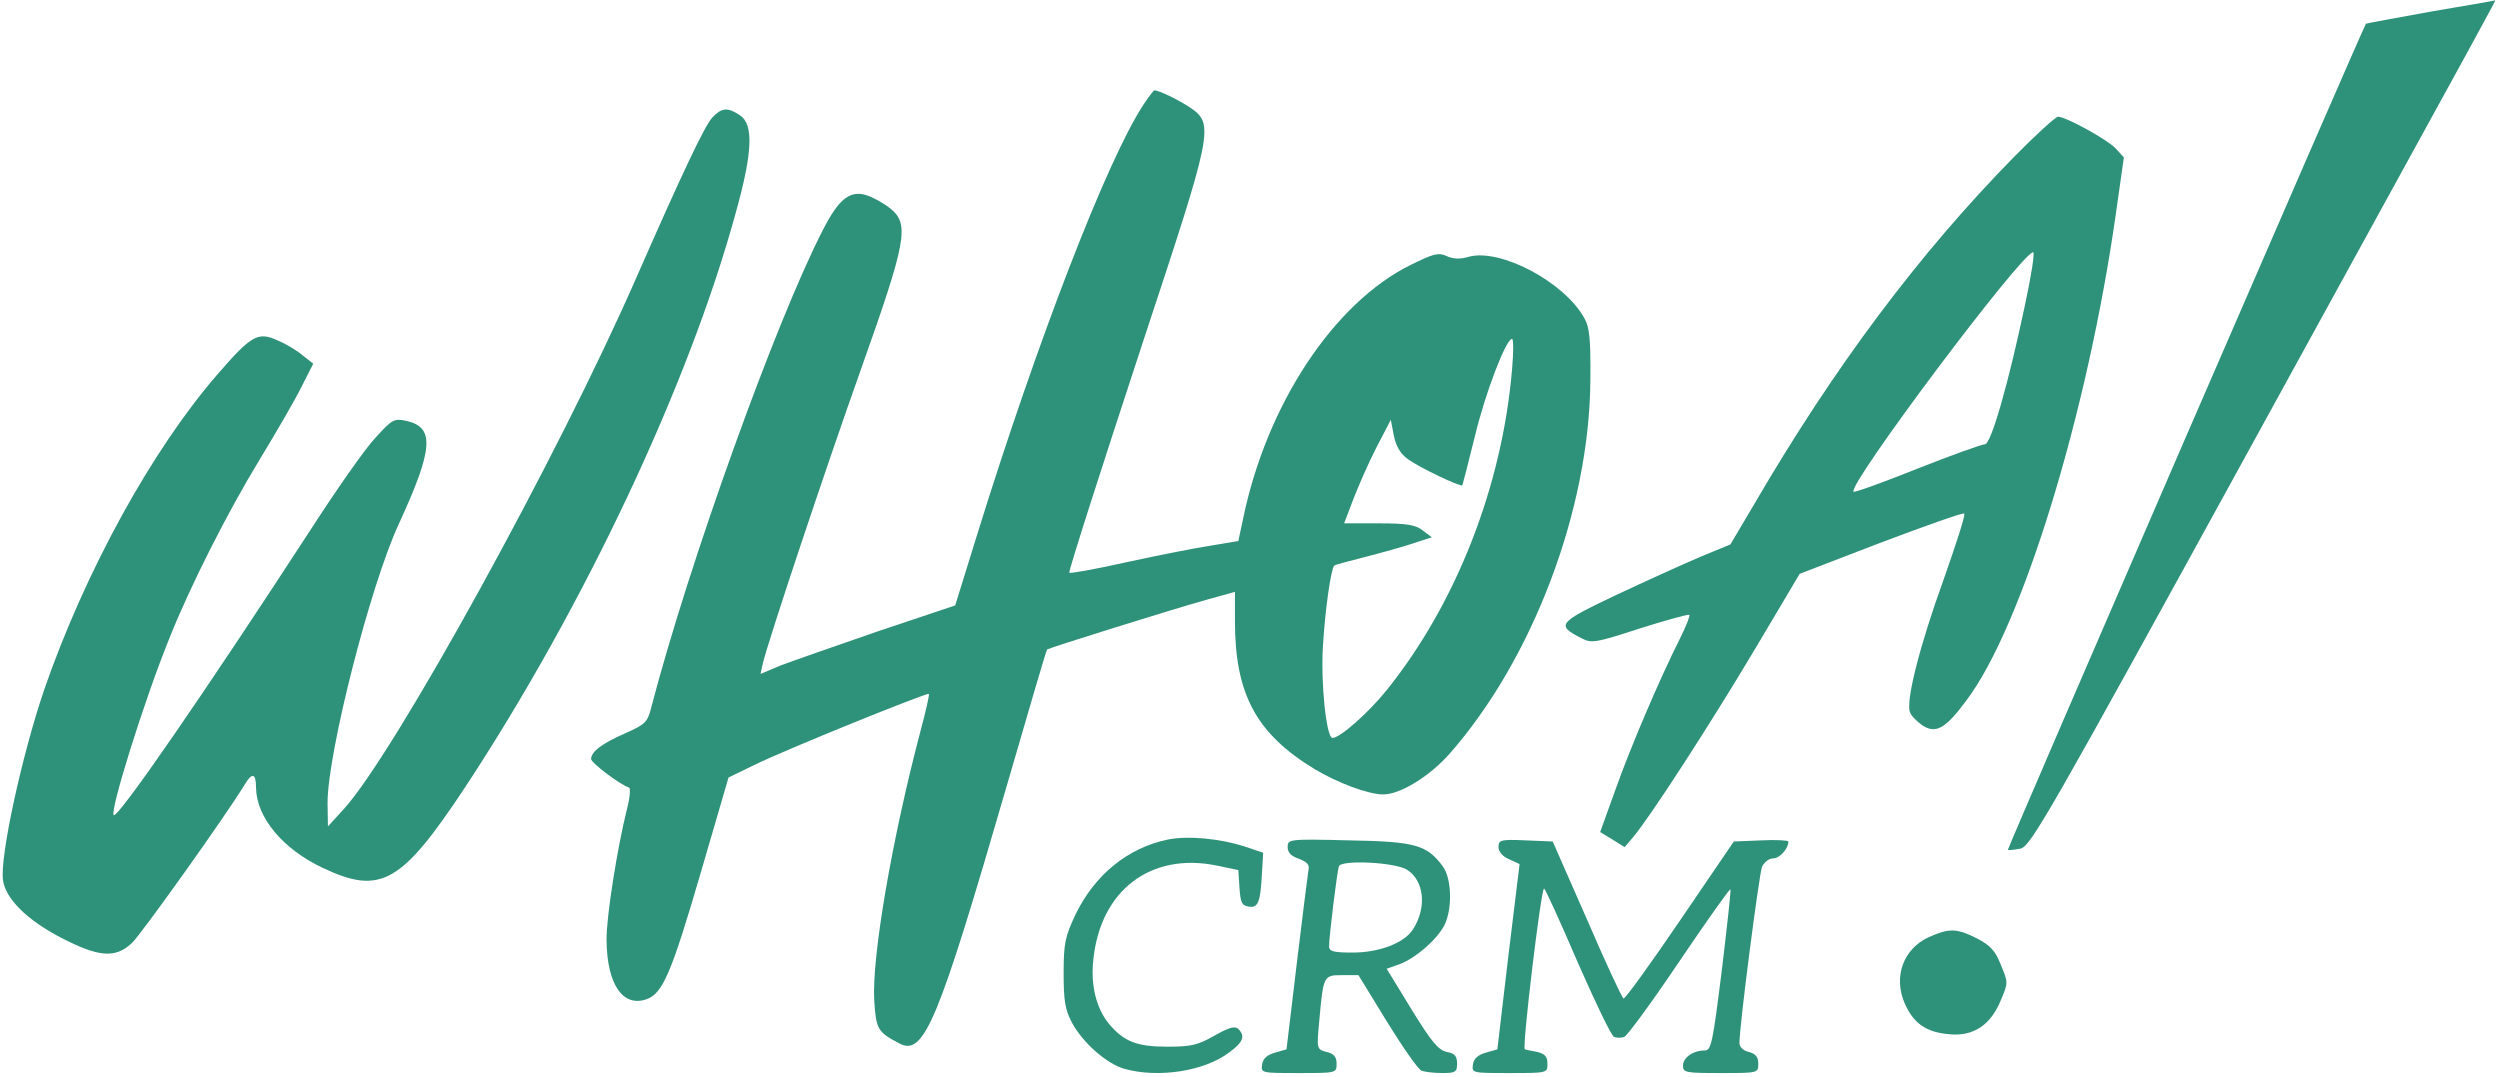
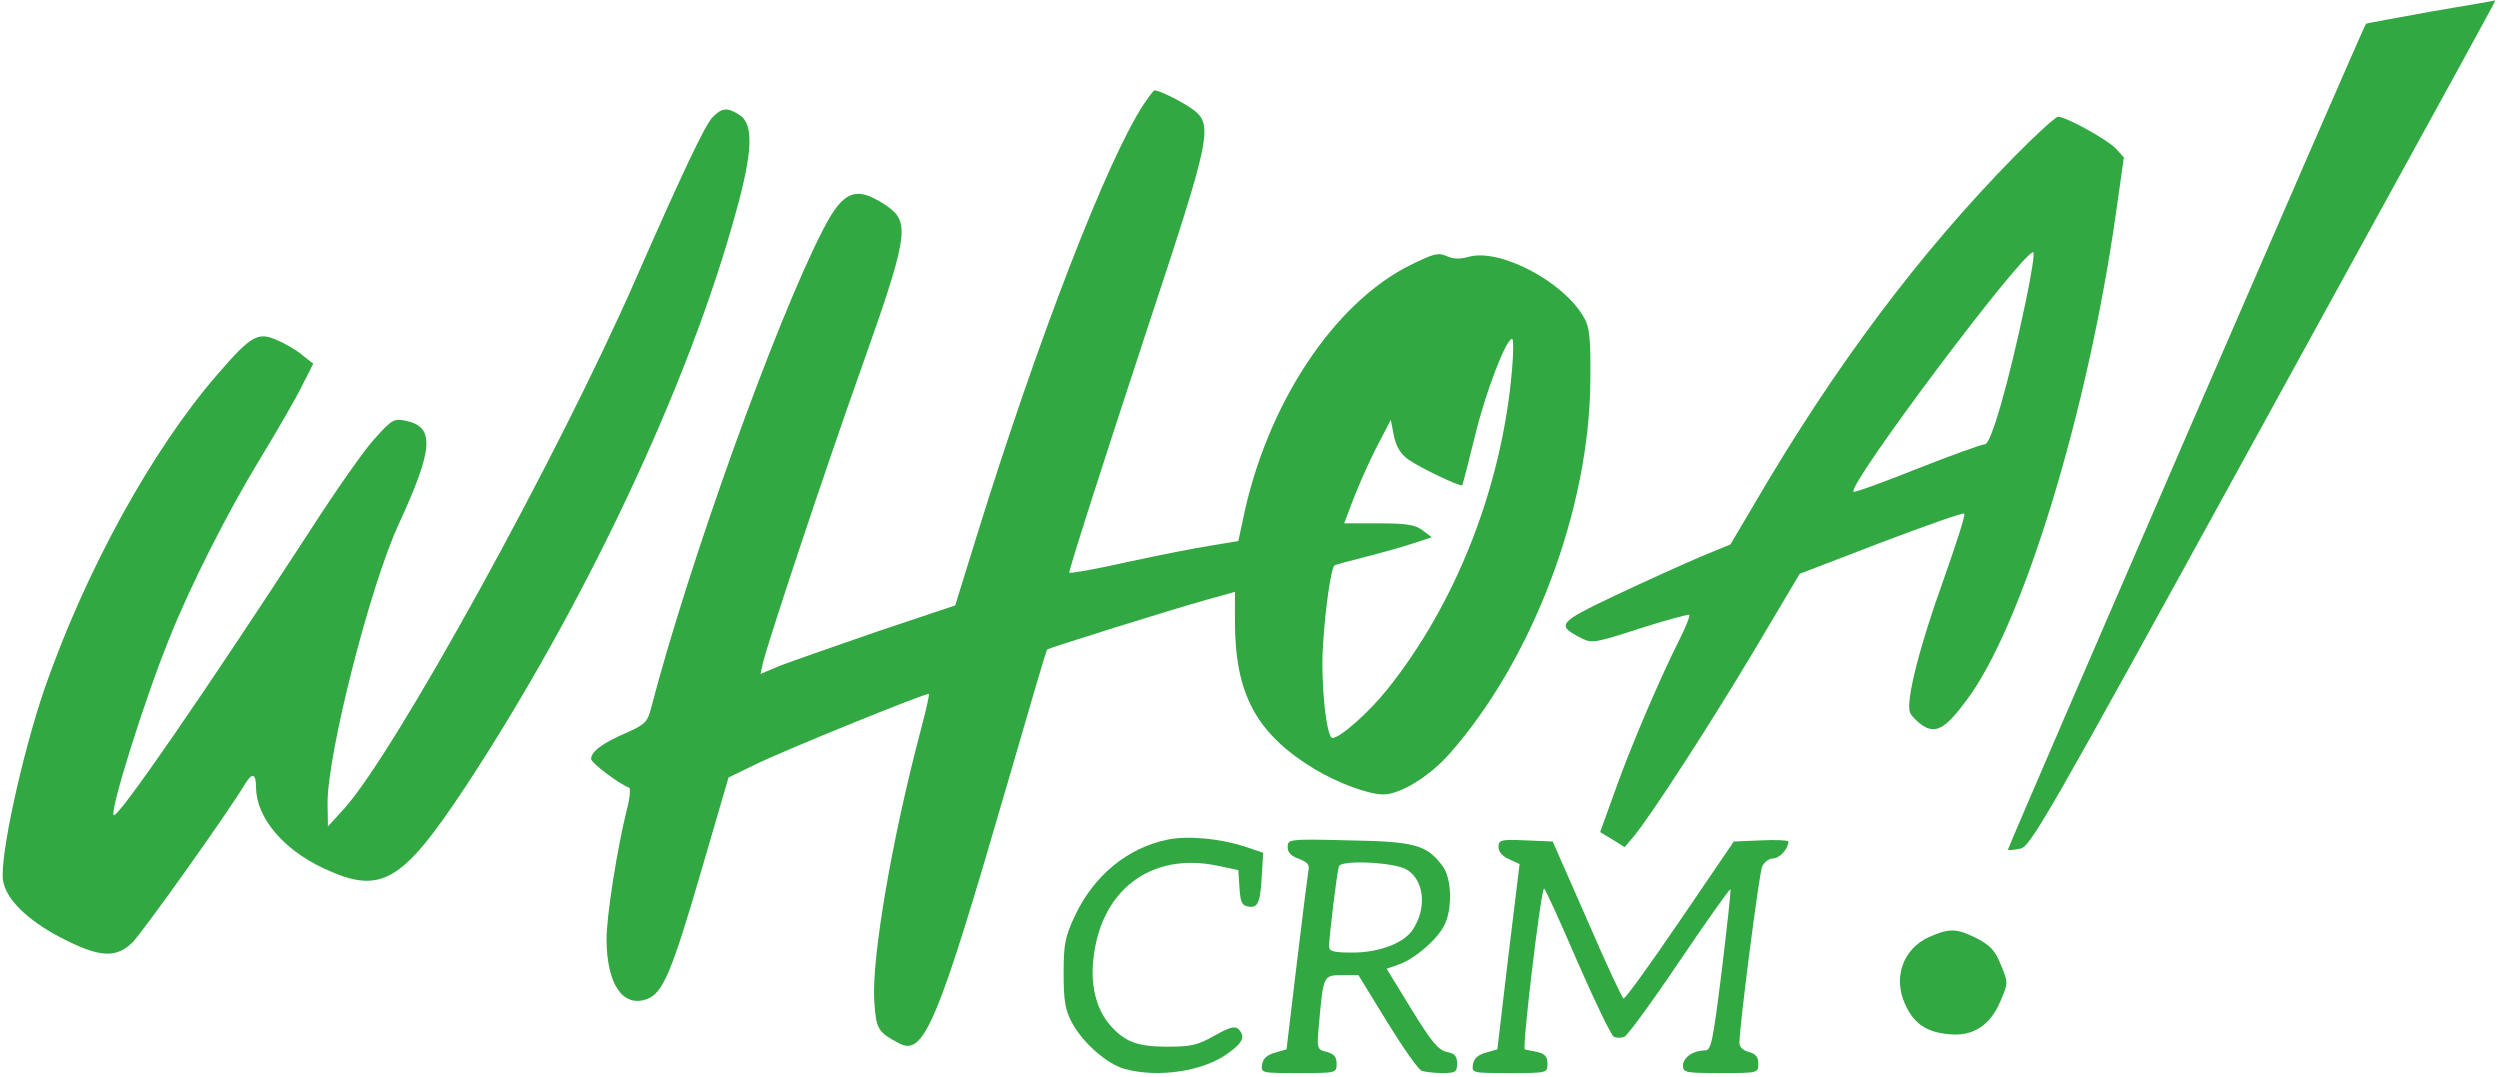
<svg xmlns="http://www.w3.org/2000/svg" version="1.0" width="664pt" height="286pt" viewBox="0 0 664 286" preserveAspectRatio="xMidYMid meet">
-   <g transform="translate(0,286) scale(0.1,-0.1)" fill="#2e927a" stroke="none">
-     <path d="M6455 2829 c-93 -17 -170 -31 -171 -32 -7 -8 -953 -2191 -951 -2194           2 -2 17 0 33 3 27 5 73 86 609 1062 655 1192 655 1192 652 1191 -1 -1 -78 -14           -172 -30z" />
-     <path d="M3037 2582 c-96 -146 -281 -624 -442 -1143 l-58 -187 -206 -69 c-113           -39 -230 -80 -259 -91 l-52 -22 6 28 c17 68 166 515 261 782 121 340 129 385           78 426 -16 13 -44 29 -62 35 -45 15 -75 -9 -117 -91 -125 -242 -357 -888 -456           -1268 -10 -40 -16 -46 -68 -69 -62 -27 -92 -49 -92 -69 0 -10 75 -67 101 -76           4 -2 2 -28 -6 -58 -25 -99 -55 -287 -54 -347 1 -117 43 -179 106 -157 43 15           66 68 145 339 l73 250 66 32 c80 40 461 194 466 190 2 -2 -8 -46 -22 -98 -76           -288 -130 -602 -123 -717 5 -76 9 -83 66 -113 66 -36 103 54 286 684 57 197           105 360 107 362 5 4 333 107 427 133 l72 20 0 -78 c0 -194 57 -299 212 -393           62 -37 143 -67 182 -67 45 0 123 48 176 108 221 251 372 650 374 992 1 109 -2           141 -16 165 -53 96 -223 186 -307 163 -23 -7 -42 -6 -59 2 -22 10 -35 6 -96           -24 -204 -101 -383 -372 -445 -677 l-12 -56 -72 -12 c-40 -6 -141 -26 -224           -44 -84 -19 -153 -31 -153 -28 0 11 81 264 200 626 180 544 185 565 123 608           -31 21 -84 47 -97 47 -2 0 -15 -17 -29 -38z m979 -703 c-26 -309 -148 -622           -333 -852 -49 -61 -124 -127 -144 -127 -16 0 -32 147 -25 248 6 97 21 201 30           210 2 2 40 12 83 23 43 11 100 27 127 36 l49 16 -24 18 c-19 15 -42 19 -116           19 l-93 0 24 63 c13 34 40 96 61 137 l39 75 8 -42 c6 -29 18 -49 38 -63 32           -23 140 -74 144 -69 1 2 16 60 33 129 28 117 83 260 99 260 4 0 4 -37 0 -81z" />
-     <path d="M1892 2548 c-21 -23 -80 -148 -203 -428 -206 -471 -642 -1262 -776           -1409 l-42 -46 -1 63 c0 131 113 577 190 742 91 198 95 255 20 272 -33 7 -38           5 -83 -45 -27 -28 -105 -140 -174 -247 -273 -420 -511 -766 -521 -755 -11 10           81 305 148 470 54 136 154 334 240 475 45 74 96 162 112 195 l30 59 -28 22           c-15 13 -45 31 -67 40 -52 24 -70 13 -160 -91 -175 -202 -351 -524 -459 -835           -60 -176 -119 -447 -110 -508 7 -49 63 -105 153 -152 102 -53 146 -56 190 -14           25 24 252 342 300 422 19 31 29 28 29 -10 1 -79 71 -163 177 -213 154 -73 209           -42 379 215 315 479 594 1069 719 1528 44 158 47 232 10 256 -33 22 -48 20           -73 -6z" />
-     <path d="M5349 2443 c-252 -257 -476 -556 -688 -919 l-65 -110 -80 -33 c-45           -19 -146 -65 -225 -102 -155 -74 -159 -79 -89 -115 26 -13 37 -11 154 27 69           22 128 38 131 36 2 -3 -9 -31 -25 -63 -54 -107 -132 -290 -172 -403 l-40 -111           33 -20 32 -20 23 27 c46 55 204 299 322 497 l120 202 216 83 c119 45 218 80           221 77 4 -3 -22 -82 -55 -176 -63 -174 -101 -323 -89 -352 3 -9 18 -24 32 -34           36 -24 62 -10 118 66 148 196 322 764 397 1294 l21 148 -22 24 c-23 24 -132           84 -153 84 -6 0 -59 -48 -117 -107z m30 -390 c-45 -214 -91 -373 -107 -373 -8           0 -89 -29 -180 -65 -90 -36 -167 -64 -169 -61 -17 17 447 636 477 636 5 0 -5           -62 -21 -137z" />
-     <path d="M3101 630 c-106 -22 -194 -94 -245 -200 -27 -58 -31 -75 -31 -155 0           -73 4 -97 22 -131 29 -54 93 -110 140 -123 90 -25 213 -6 278 44 37 27 43 43           24 62 -9 9 -25 4 -64 -18 -44 -25 -62 -29 -124 -29 -81 0 -115 13 -155 60 -34           41 -50 103 -42 172 19 184 153 285 328 249 l57 -12 3 -47 c3 -40 6 -47 25 -50           25 -4 31 12 35 93 l3 50 -50 17 c-66 21 -150 29 -204 18z" />
-     <path d="M3420 610 c0 -14 9 -24 30 -31 23 -9 29 -16 25 -32 -2 -12 -16 -124           -31 -248 l-27 -226 -31 -9 c-21 -6 -32 -16 -34 -32 -3 -22 -1 -22 97 -22 101           0 101 0 101 25 0 18 -7 26 -26 31 -27 7 -27 7 -20 83 11 120 11 121 61 121           l43 0 76 -124 c42 -68 83 -127 92 -130 9 -3 33 -6 55 -6 35 0 39 3 39 25 0 20           -6 27 -27 31 -23 5 -41 27 -94 113 l-66 108 34 12 c43 16 99 65 119 103 22 43           20 125 -4 157 -42 57 -73 66 -249 69 -161 4 -163 3 -163 -18z m317 -60 c46           -29 53 -101 16 -158 -22 -36 -89 -62 -160 -62 -52 0 -63 3 -63 17 0 25 21 196           26 212 6 18 149 11 181 -9z" />
-     <path d="M3980 610 c0 -12 11 -25 28 -32 l28 -13 -30 -246 -29 -246 -31 -9           c-21 -6 -32 -16 -34 -32 -3 -22 -1 -22 97 -22 101 0 101 0 101 25 0 19 -7 26           -27 31 -16 3 -30 6 -33 7 -8 3 43 427 51 427 3 0 43 -88 89 -195 47 -107 90           -197 97 -199 7 -3 19 -3 27 0 8 3 74 93 146 200 73 108 134 194 136 192 2 -2           -9 -99 -23 -216 -24 -192 -28 -212 -45 -212 -31 0 -58 -19 -58 -40 0 -19 7           -20 100 -20 100 0 100 0 100 25 0 18 -7 26 -25 31 -14 3 -25 13 -25 23 -1 40           52 448 60 469 6 12 18 22 29 22 18 0 41 26 41 45 0 3 -33 5 -72 3 l-73 -3           -143 -210 c-79 -116 -146 -209 -150 -207 -4 2 -48 96 -97 210 l-91 207 -72 3           c-67 3 -72 1 -72 -18z" />
-     <path d="M5123 371 c-68 -31 -95 -106 -64 -176 23 -53 57 -77 119 -82 63 -6           109 24 136 90 20 47 20 47 0 95 -15 38 -28 51 -64 70 -54 27 -73 27 -127 3z" />
+   <g transform="translate(0,286) scale(0.1,-0.1)" fill="#32a842" stroke="none">
+     <path d="M6455 2829 c-93 -17 -170 -31 -171 -32 -7 -8 -953 -2191 -951 -2194 2 -2 17 0 33 3 27 5 73 86 609 1062 655 1192 655 1192 652 1191 -1 -1 -78 -14 -172 -30z" />
+     <path d="M3037 2582 c-96 -146 -281 -624 -442 -1143 l-58 -187 -206 -69 c-113 -39 -230 -80 -259 -91 l-52 -22 6 28 c17 68 166 515 261 782 121 340 129 385 78 426 -16 13 -44 29 -62 35 -45 15 -75 -9 -117 -91 -125 -242 -357 -888 -456 -1268 -10 -40 -16 -46 -68 -69 -62 -27 -92 -49 -92 -69 0 -10 75 -67 101 -76 4 -2 2 -28 -6 -58 -25 -99 -55 -287 -54 -347 1 -117 43 -179 106 -157 43 15 66 68 145 339 l73 250 66 32 c80 40 461 194 466 190 2 -2 -8 -46 -22 -98 -76 -288 -130 -602 -123 -717 5 -76 9 -83 66 -113 66 -36 103 54 286 684 57 197 105 360 107 362 5 4 333 107 427 133 l72 20 0 -78 c0 -194 57 -299 212 -393 62 -37 143 -67 182 -67 45 0 123 48 176 108 221 251 372 650 374 992 1 109 -2 141 -16 165 -53 96 -223 186 -307 163 -23 -7 -42 -6 -59 2 -22 10 -35 6 -96 -24 -204 -101 -383 -372 -445 -677 l-12 -56 -72 -12 c-40 -6 -141 -26 -224 -44 -84 -19 -153 -31 -153 -28 0 11 81 264 200 626 180 544 185 565 123 608 -31 21 -84 47 -97 47 -2 0 -15 -17 -29 -38z m979 -703 c-26 -309 -148 -622 -333 -852 -49 -61 -124 -127 -144 -127 -16 0 -32 147 -25 248 6 97 21 201 30 210 2 2 40 12 83 23 43 11 100 27 127 36 l49 16 -24 18 c-19 15 -42 19 -116 19 l-93 0 24 63 c13 34 40 96 61 137 l39 75 8 -42 c6 -29 18 -49 38 -63 32 -23 140 -74 144 -69 1 2 16 60 33 129 28 117 83 260 99 260 4 0 4 -37 0 -81z" />
+     <path d="M1892 2548 c-21 -23 -80 -148 -203 -428 -206 -471 -642 -1262 -776 -1409 l-42 -46 -1 63 c0 131 113 577 190 742 91 198 95 255 20 272 -33 7 -38 5 -83 -45 -27 -28 -105 -140 -174 -247 -273 -420 -511 -766 -521 -755 -11 10 81 305 148 470 54 136 154 334 240 475 45 74 96 162 112 195 l30 59 -28 22 c-15 13 -45 31 -67 40 -52 24 -70 13 -160 -91 -175 -202 -351 -524 -459 -835 -60 -176 -119 -447 -110 -508 7 -49 63 -105 153 -152 102 -53 146 -56 190 -14 25 24 252 342 300 422 19 31 29 28 29 -10 1 -79 71 -163 177 -213 154 -73 209 -42 379 215 315 479 594 1069 719 1528 44 158 47 232 10 256 -33 22 -48 20 -73 -6z" />
+     <path d="M5349 2443 c-252 -257 -476 -556 -688 -919 l-65 -110 -80 -33 c-45 -19 -146 -65 -225 -102 -155 -74 -159 -79 -89 -115 26 -13 37 -11 154 27 69 22 128 38 131 36 2 -3 -9 -31 -25 -63 -54 -107 -132 -290 -172 -403 l-40 -111 33 -20 32 -20 23 27 c46 55 204 299 322 497 l120 202 216 83 c119 45 218 80 221 77 4 -3 -22 -82 -55 -176 -63 -174 -101 -323 -89 -352 3 -9 18 -24 32 -34 36 -24 62 -10 118 66 148 196 322 764 397 1294 l21 148 -22 24 c-23 24 -132 84 -153 84 -6 0 -59 -48 -117 -107z m30 -390 c-45 -214 -91 -373 -107 -373 -8 0 -89 -29 -180 -65 -90 -36 -167 -64 -169 -61 -17 17 447 636 477 636 5 0 -5 -62 -21 -137z" />
+     <path d="M3101 630 c-106 -22 -194 -94 -245 -200 -27 -58 -31 -75 -31 -155 0 -73 4 -97 22 -131 29 -54 93 -110 140 -123 90 -25 213 -6 278 44 37 27 43 43 24 62 -9 9 -25 4 -64 -18 -44 -25 -62 -29 -124 -29 -81 0 -115 13 -155 60 -34 41 -50 103 -42 172 19 184 153 285 328 249 l57 -12 3 -47 c3 -40 6 -47 25 -50 25 -4 31 12 35 93 l3 50 -50 17 c-66 21 -150 29 -204 18z" />
+     <path d="M3420 610 c0 -14 9 -24 30 -31 23 -9 29 -16 25 -32 -2 -12 -16 -124 -31 -248 l-27 -226 -31 -9 c-21 -6 -32 -16 -34 -32 -3 -22 -1 -22 97 -22 101 0 101 0 101 25 0 18 -7 26 -26 31 -27 7 -27 7 -20 83 11 120 11 121 61 121 l43 0 76 -124 c42 -68 83 -127 92 -130 9 -3 33 -6 55 -6 35 0 39 3 39 25 0 20 -6 27 -27 31 -23 5 -41 27 -94 113 l-66 108 34 12 c43 16 99 65 119 103 22 43 20 125 -4 157 -42 57 -73 66 -249 69 -161 4 -163 3 -163 -18z m317 -60 c46 -29 53 -101 16 -158 -22 -36 -89 -62 -160 -62 -52 0 -63 3 -63 17 0 25 21 196 26 212 6 18 149 11 181 -9z" />
+     <path d="M3980 610 c0 -12 11 -25 28 -32 l28 -13 -30 -246 -29 -246 -31 -9 c-21 -6 -32 -16 -34 -32 -3 -22 -1 -22 97 -22 101 0 101 0 101 25 0 19 -7 26 -27 31 -16 3 -30 6 -33 7 -8 3 43 427 51 427 3 0 43 -88 89 -195 47 -107 90 -197 97 -199 7 -3 19 -3 27 0 8 3 74 93 146 200 73 108 134 194 136 192 2 -2 -9 -99 -23 -216 -24 -192 -28 -212 -45 -212 -31 0 -58 -19 -58 -40 0 -19 7 -20 100 -20 100 0 100 0 100 25 0 18 -7 26 -25 31 -14 3 -25 13 -25 23 -1 40 52 448 60 469 6 12 18 22 29 22 18 0 41 26 41 45 0 3 -33 5 -72 3 l-73 -3 -143 -210 c-79 -116 -146 -209 -150 -207 -4 2 -48 96 -97 210 l-91 207 -72 3 c-67 3 -72 1 -72 -18z" />
+     <path d="M5123 371 c-68 -31 -95 -106 -64 -176 23 -53 57 -77 119 -82 63 -6 109 24 136 90 20 47 20 47 0 95 -15 38 -28 51 -64 70 -54 27 -73 27 -127 3z" />
  </g>
</svg>
